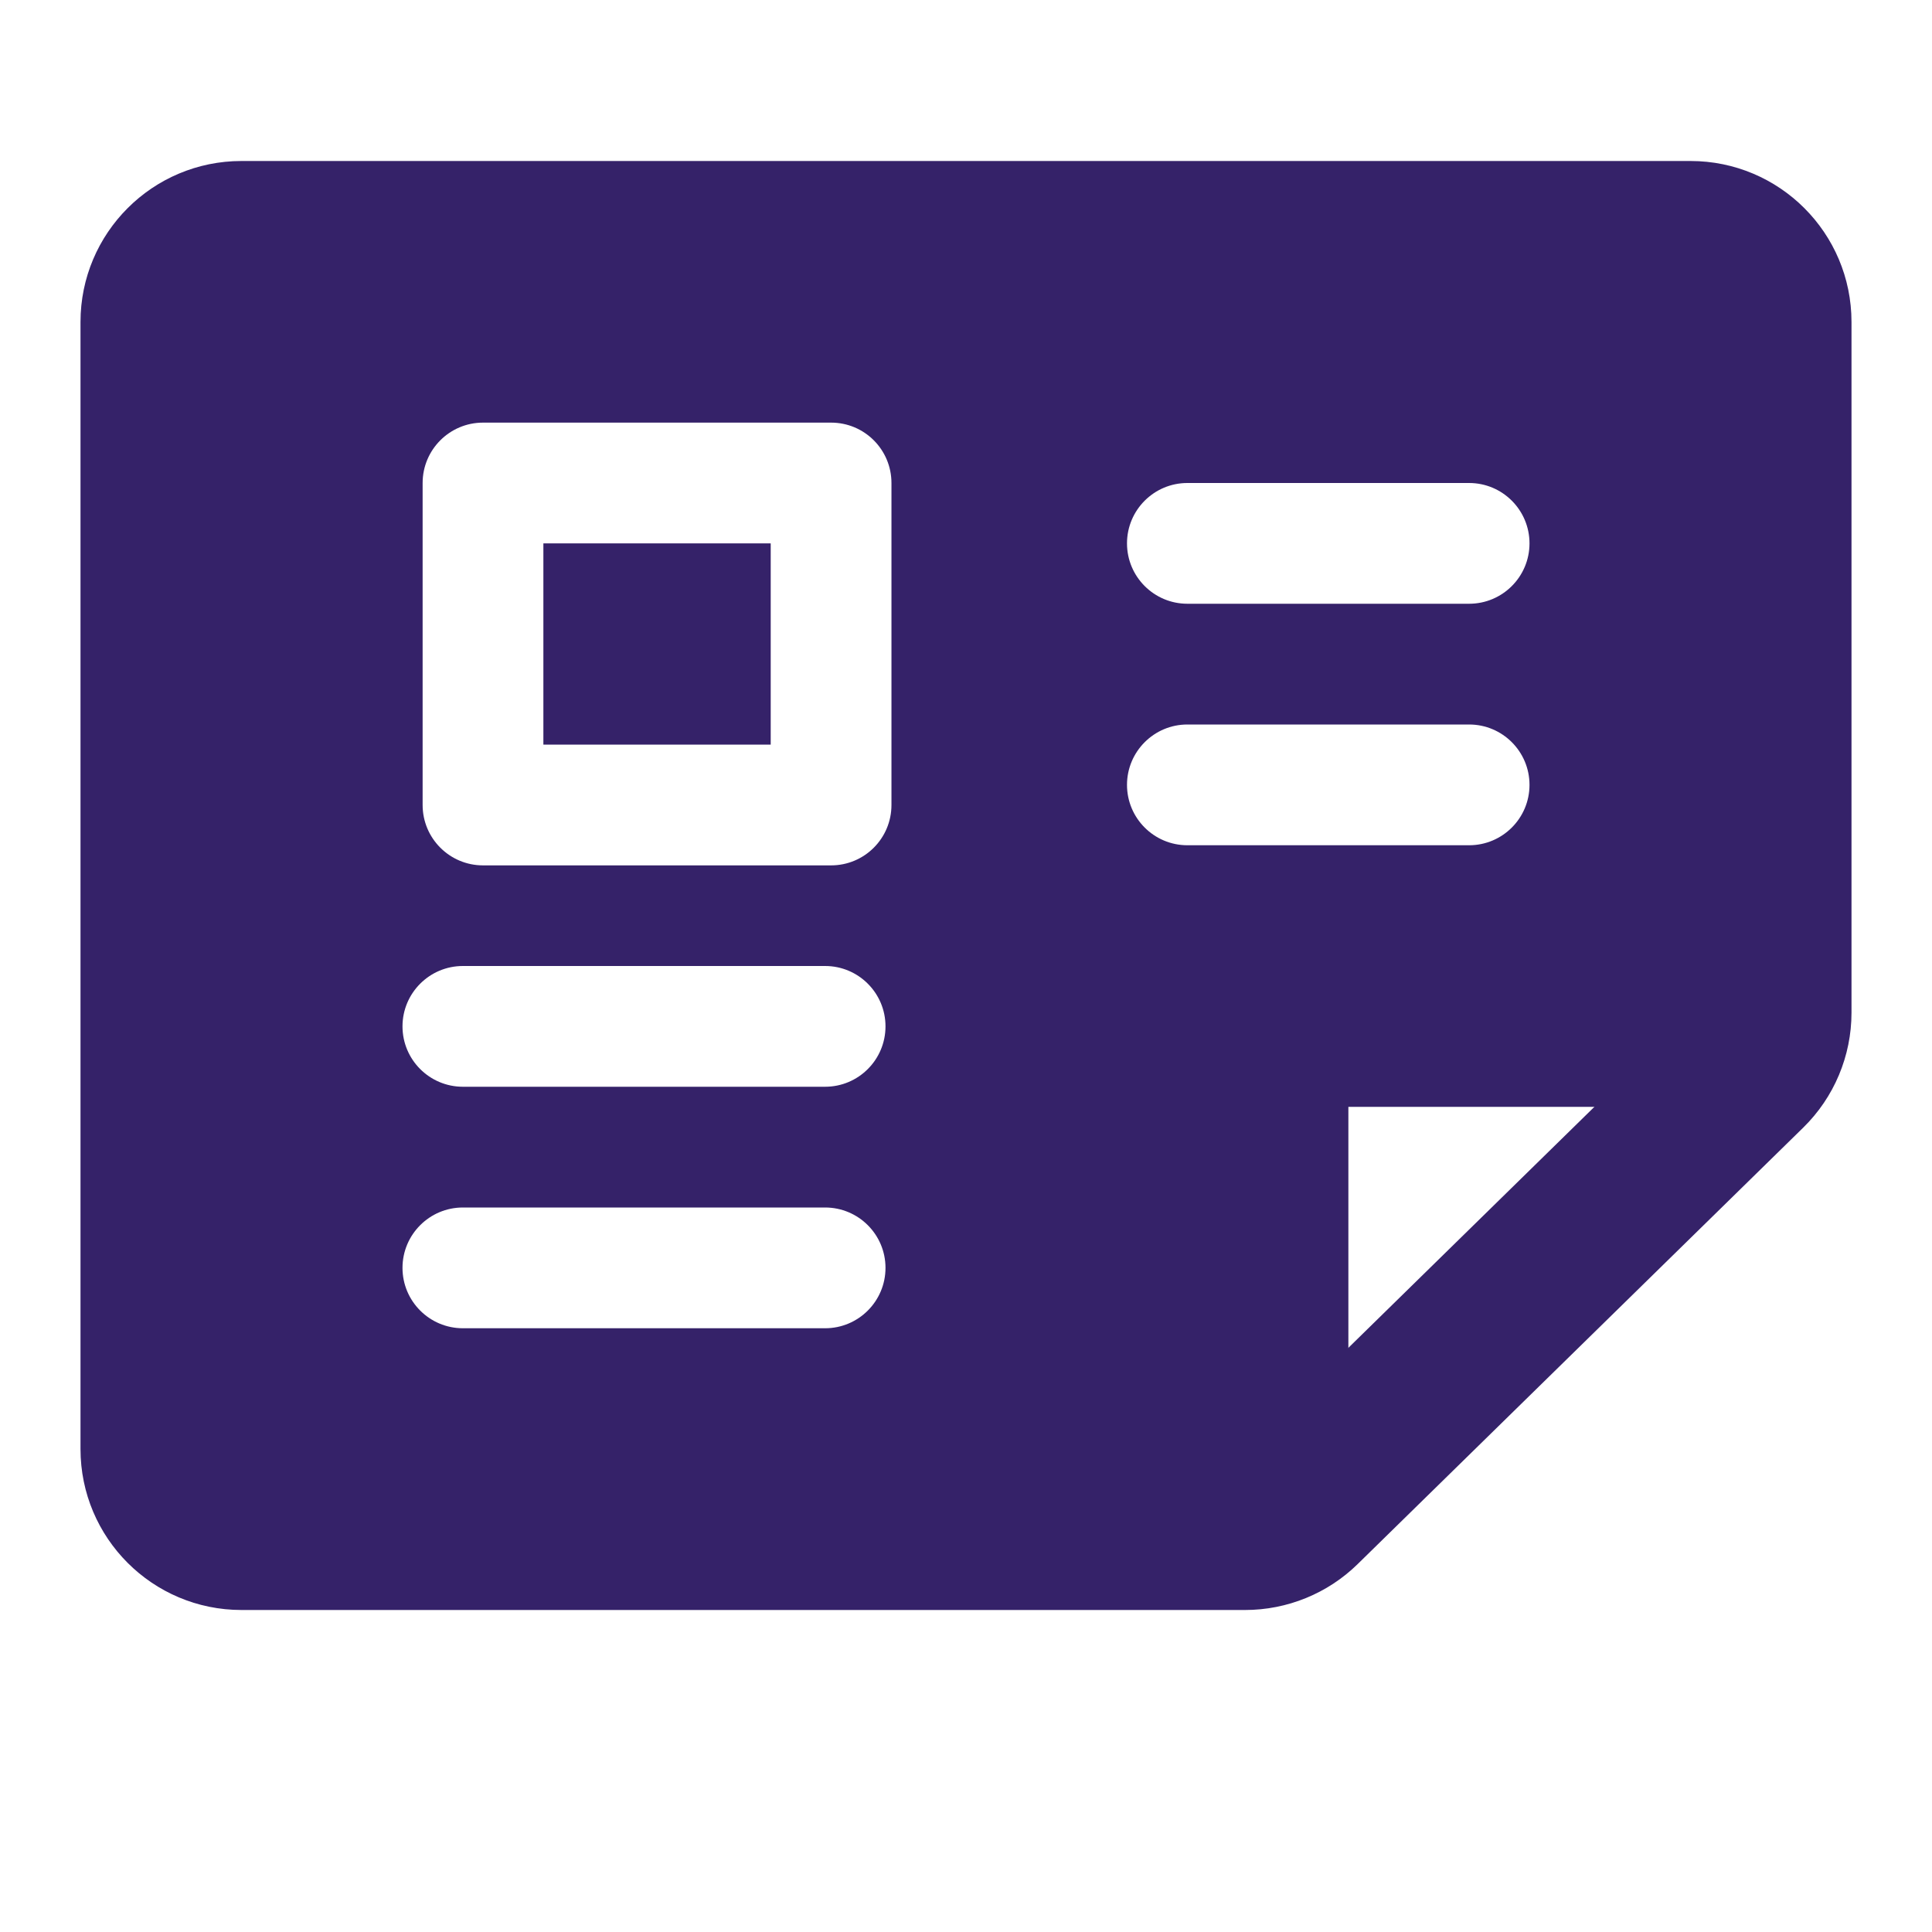
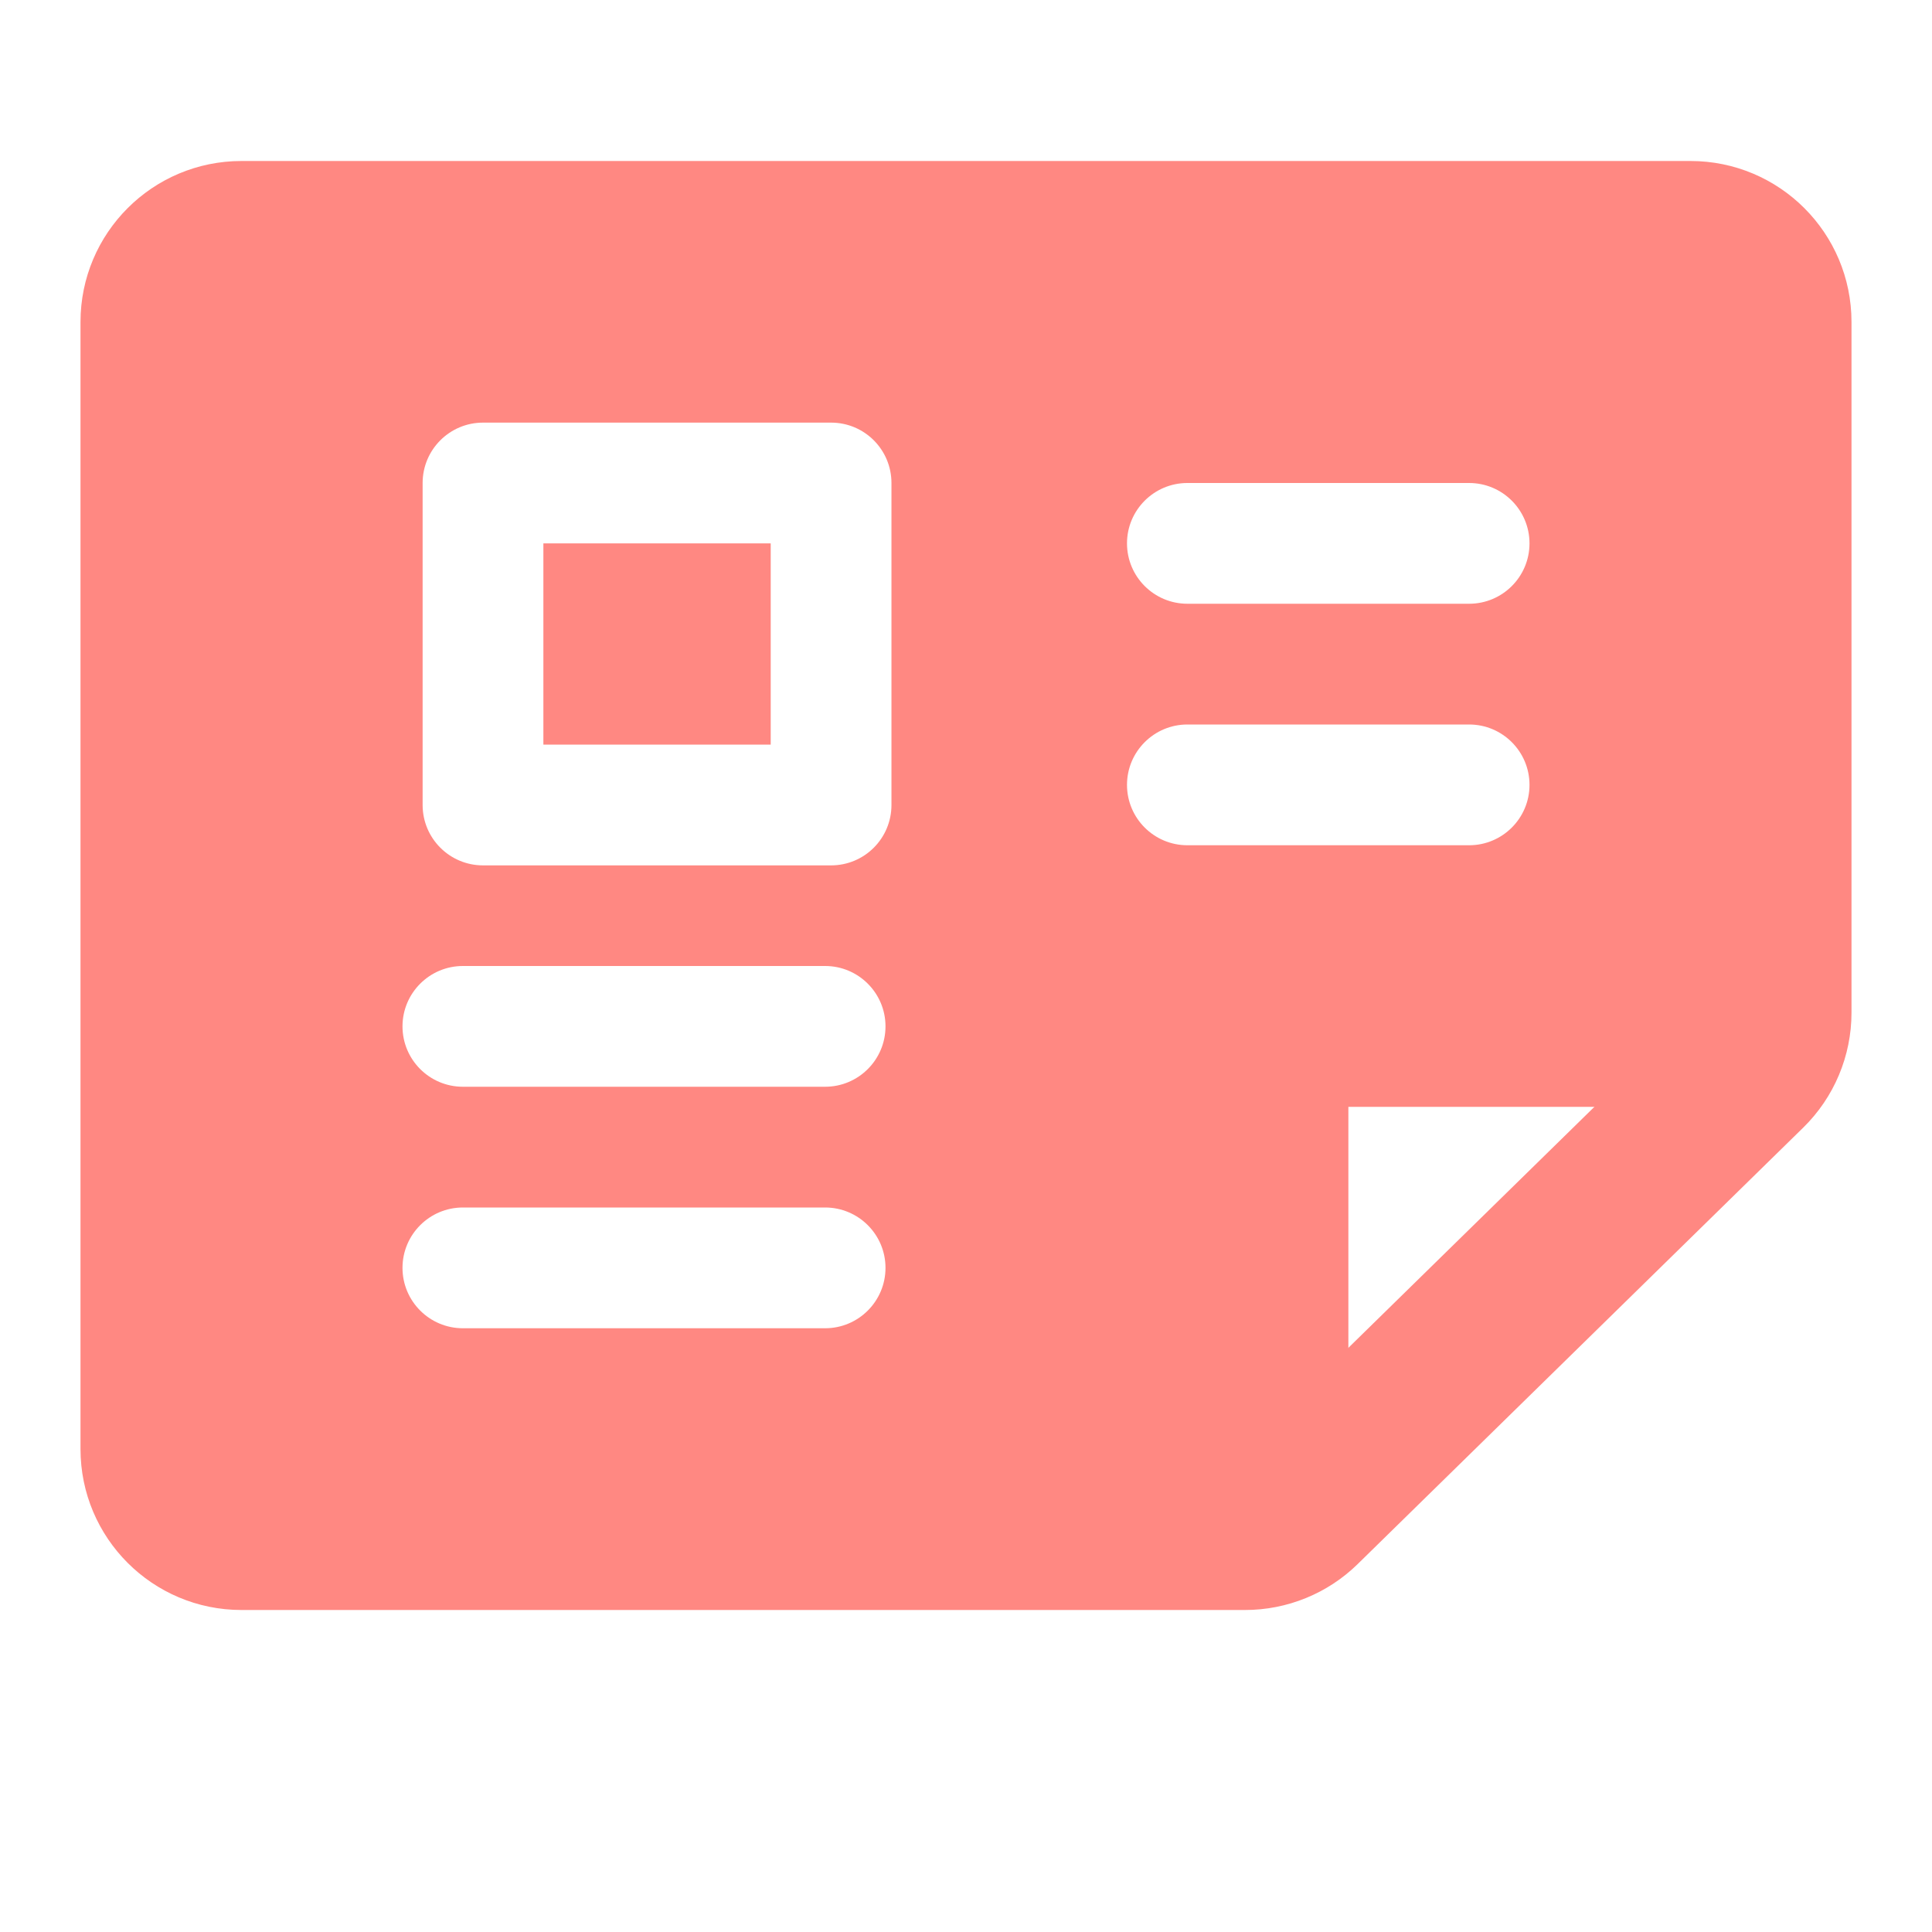
<svg xmlns="http://www.w3.org/2000/svg" width="24" height="24" viewBox="0 0 24 24" fill="none">
-   <path fill-rule="evenodd" clip-rule="evenodd" d="M1 4C1 2.895 1.895 2 3 2H21C22.105 2 23 2.895 23 4V12.58C23 13.117 22.784 13.632 22.4 14.008L16.866 19.429C16.493 19.795 15.99 20 15.467 20H3C1.895 20 1 19.105 1 18V4ZM21 4H3V18H15.467L21 12.58V4Z" fill="#352269" />
-   <path fill-rule="evenodd" clip-rule="evenodd" d="M3 3C2.448 3 2 3.448 2 4V18C2 18.552 2.448 19 3 19H15.467C15.657 19 15.842 18.946 16 18.846V19L22 13H21.907C21.968 12.87 22 12.726 22 12.58V4C22 3.448 21.552 3 21 3H3ZM21.907 13H16V18.846C16.06 18.808 16.116 18.764 16.167 18.714L21.7 13.294C21.787 13.209 21.857 13.109 21.907 13ZM5.25 6C5.25 5.586 5.586 5.25 6 5.25H10.324C10.739 5.25 11.074 5.586 11.074 6V10C11.074 10.414 10.739 10.75 10.324 10.75H6C5.586 10.75 5.25 10.414 5.25 10V6ZM6.75 6.75V9.25H9.574V6.75H6.75ZM18.25 7.5C18.664 7.5 19 7.164 19 6.75C19 6.336 18.664 6 18.25 6H14.75C14.336 6 14 6.336 14 6.75C14 7.164 14.336 7.5 14.75 7.5H18.25ZM19 9.75C19 10.164 18.664 10.5 18.25 10.5H14.75C14.336 10.5 14 10.164 14 9.75C14 9.336 14.336 9 14.75 9H18.25C18.664 9 19 9.336 19 9.75ZM10.25 13.5C10.664 13.5 11 13.164 11 12.75C11 12.336 10.664 12 10.25 12H5.75C5.336 12 5 12.336 5 12.75C5 13.164 5.336 13.5 5.75 13.5H10.25ZM11 15.75C11 16.164 10.664 16.5 10.25 16.5H5.75C5.336 16.5 5 16.164 5 15.75C5 15.336 5.336 15 5.75 15H10.25C10.664 15 11 15.336 11 15.75Z" fill="#352269" />
-   <path d="M16 13L22 13L16 19V13Z" stroke="#352269" stroke-width="1.5" stroke-linejoin="round" />
+   <path fill-rule="evenodd" clip-rule="evenodd" d="M1 4C1 2.895 1.895 2 3 2H21C22.105 2 23 2.895 23 4V12.58C23 13.117 22.784 13.632 22.4 14.008L16.866 19.429C16.493 19.795 15.99 20 15.467 20H3C1.895 20 1 19.105 1 18V4ZM21 4H3V18H15.467L21 12.58V4Z" fill="#FF8882" />
+   <path fill-rule="evenodd" clip-rule="evenodd" d="M3 3C2.448 3 2 3.448 2 4V18C2 18.552 2.448 19 3 19H15.467C15.657 19 15.842 18.946 16 18.846V19L22 13H21.907C21.968 12.87 22 12.726 22 12.58V4C22 3.448 21.552 3 21 3H3ZM21.907 13H16V18.846C16.06 18.808 16.116 18.764 16.167 18.714L21.7 13.294C21.787 13.209 21.857 13.109 21.907 13ZM5.25 6C5.25 5.586 5.586 5.25 6 5.25H10.324C10.739 5.25 11.074 5.586 11.074 6V10C11.074 10.414 10.739 10.75 10.324 10.75H6C5.586 10.75 5.25 10.414 5.25 10V6ZM6.75 6.75V9.25H9.574V6.75H6.75ZM18.25 7.5C18.664 7.5 19 7.164 19 6.75C19 6.336 18.664 6 18.25 6H14.75C14.336 6 14 6.336 14 6.75C14 7.164 14.336 7.5 14.75 7.5H18.25ZM19 9.75C19 10.164 18.664 10.5 18.25 10.5H14.75C14.336 10.5 14 10.164 14 9.75C14 9.336 14.336 9 14.75 9H18.25C18.664 9 19 9.336 19 9.75ZM10.25 13.5C10.664 13.5 11 13.164 11 12.75C11 12.336 10.664 12 10.25 12H5.75C5.336 12 5 12.336 5 12.75C5 13.164 5.336 13.5 5.75 13.5H10.25ZM11 15.75C11 16.164 10.664 16.5 10.25 16.5H5.75C5.336 16.5 5 16.164 5 15.75C5 15.336 5.336 15 5.75 15H10.25C10.664 15 11 15.336 11 15.75Z" fill="#FF8882" />
+   <path d="M16 13L22 13L16 19V13Z" stroke="#FF8882" stroke-width="1.5" stroke-linejoin="round" />
</svg>
